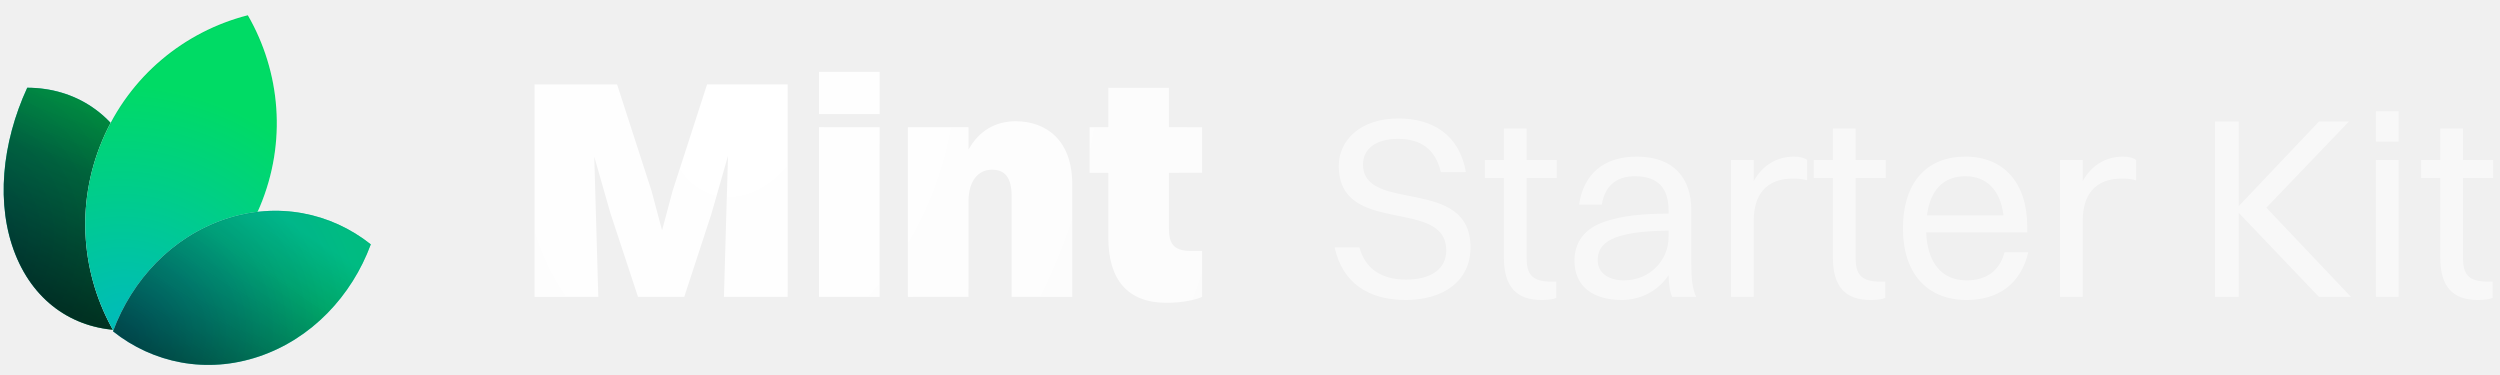
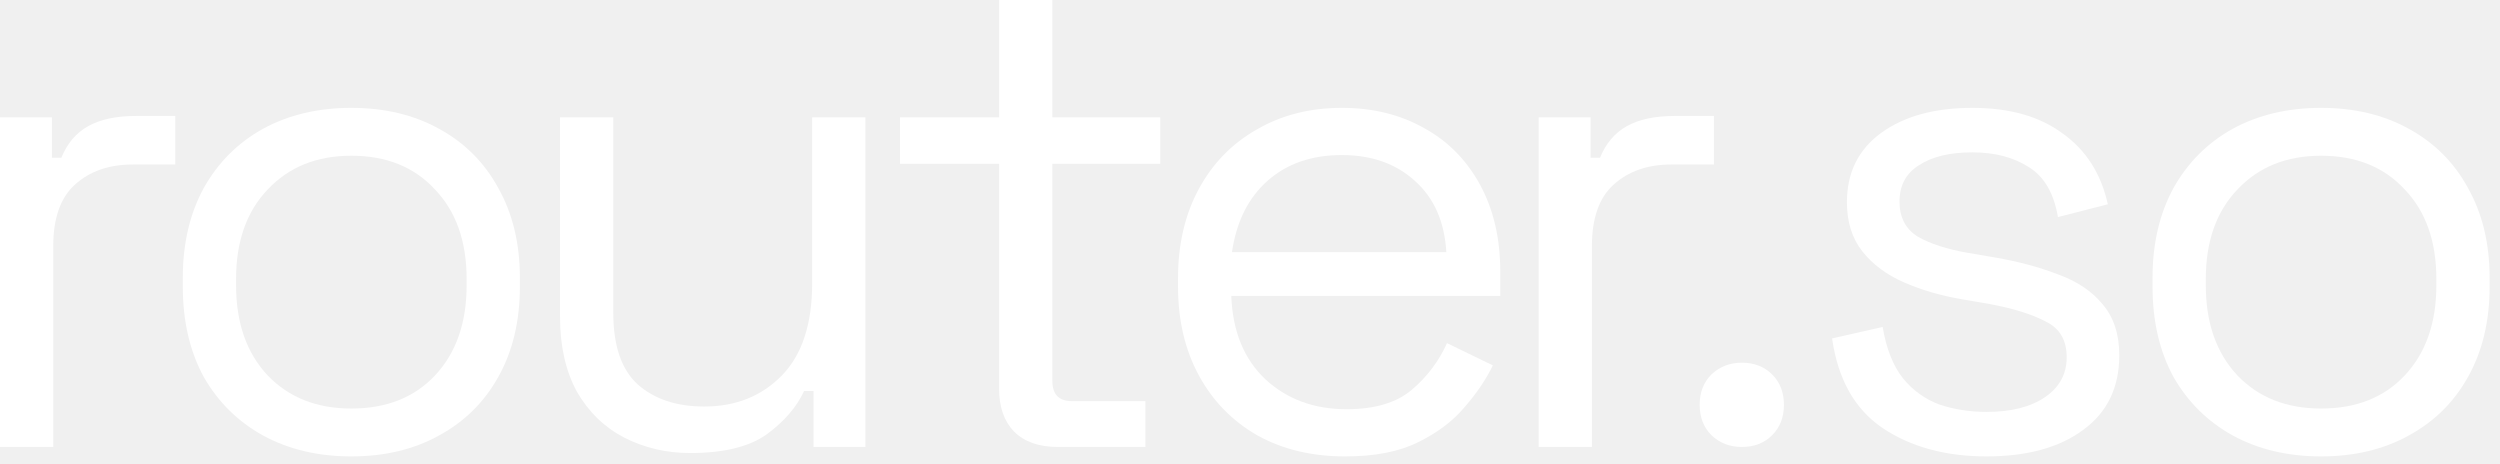
- <svg xmlns="http://www.w3.org/2000/svg" width="160" height="24" viewBox="0 0 160 24" fill="none">
-   <path d="M7.953 21.139C4.896 21.13 2.255 19.458 0.987 16.29C-0.28 13.121 0.109 9.163 1.744 5.615C4.801 5.624 7.442 7.296 8.71 10.465C9.977 13.633 9.588 17.591 7.953 21.139Z" fill="white" />
-   <path d="M7.953 21.139C4.896 21.13 2.255 19.458 0.987 16.29C-0.28 13.121 0.109 9.163 1.744 5.615C4.801 5.624 7.442 7.296 8.71 10.465C9.977 13.633 9.588 17.591 7.953 21.139Z" fill="url(#paint0_radial_115_109)" />
-   <path d="M7.953 21.139C4.896 21.13 2.255 19.458 0.987 16.29C-0.28 13.121 0.109 9.163 1.744 5.615C4.801 5.624 7.442 7.296 8.71 10.465C9.977 13.633 9.588 17.591 7.953 21.139Z" fill="black" fill-opacity="0.5" style="mix-blend-mode:hard-light" />
-   <path d="M7.953 21.139C4.896 21.13 2.255 19.458 0.987 16.29C-0.28 13.121 0.109 9.163 1.744 5.615C4.801 5.624 7.442 7.296 8.71 10.465C9.977 13.633 9.588 17.591 7.953 21.139Z" fill="url(#paint1_linear_115_109)" fill-opacity="0.5" style="mix-blend-mode:hard-light" />
-   <path d="M7.935 21.111C4.897 21.096 2.274 19.431 1.013 16.279C-0.248 13.124 0.136 9.182 1.762 5.643C4.8 5.659 7.423 7.324 8.684 10.476C9.945 13.63 9.561 17.572 7.935 21.111Z" stroke="url(#paint2_linear_115_109)" stroke-opacity="0.05" stroke-width="0.056" />
-   <path d="M7.31 21.257C11.354 20.221 14.884 17.375 16.628 13.236C18.373 9.097 17.945 4.587 15.86 0.976C11.816 2.012 8.287 4.858 6.542 8.998C4.797 13.137 5.225 17.646 7.31 21.257Z" fill="white" />
-   <path d="M7.31 21.257C11.354 20.221 14.884 17.375 16.628 13.236C18.373 9.097 17.945 4.587 15.86 0.976C11.816 2.012 8.287 4.858 6.542 8.998C4.797 13.137 5.225 17.646 7.31 21.257Z" fill="url(#paint3_radial_115_109)" />
-   <path d="M16.602 13.225C14.864 17.349 11.351 20.187 7.324 21.225C5.253 17.624 4.829 13.132 6.568 9.009C8.306 4.885 11.819 2.047 15.846 1.009C17.918 4.61 18.341 9.101 16.602 13.225Z" stroke="url(#paint4_linear_115_109)" stroke-opacity="0.05" stroke-width="0.056" />
-   <path d="M7.234 21.207C9.789 23.237 13.21 23.951 16.577 22.814C19.944 21.677 22.506 18.945 23.73 15.638C21.175 13.608 17.754 12.894 14.387 14.031C11.02 15.168 8.458 17.901 7.234 21.207Z" fill="white" />
-   <path d="M7.234 21.207C9.789 23.237 13.21 23.951 16.577 22.814C19.944 21.677 22.506 18.945 23.73 15.638C21.175 13.608 17.754 12.894 14.387 14.031C11.02 15.168 8.458 17.901 7.234 21.207Z" fill="url(#paint5_radial_115_109)" />
-   <path d="M7.234 21.207C9.789 23.237 13.21 23.951 16.577 22.814C19.944 21.677 22.506 18.945 23.73 15.638C21.175 13.608 17.754 12.894 14.387 14.031C11.02 15.168 8.458 17.901 7.234 21.207Z" fill="black" fill-opacity="0.2" style="mix-blend-mode:hard-light" />
-   <path d="M7.234 21.207C9.789 23.237 13.21 23.951 16.577 22.814C19.944 21.677 22.506 18.945 23.73 15.638C21.175 13.608 17.754 12.894 14.387 14.031C11.02 15.168 8.458 17.901 7.234 21.207Z" fill="url(#paint6_linear_115_109)" fill-opacity="0.5" style="mix-blend-mode:hard-light" />
-   <path d="M16.568 22.787C13.218 23.918 9.814 23.212 7.267 21.198C8.492 17.907 11.044 15.189 14.396 14.058C17.747 12.927 21.15 13.633 23.697 15.648C22.472 18.938 19.92 21.656 16.568 22.787Z" stroke="url(#paint7_linear_115_109)" stroke-opacity="0.05" stroke-width="0.056" />
-   <path d="M34.212 19V5.4H39.492L41.692 12.2L42.372 14.74L43.052 12.2L45.252 5.4H50.412V19H46.332L46.592 9.98L45.532 13.68L43.792 19H40.832L39.052 13.6L38.032 10.02L38.292 19H34.212ZM52.416 7.3V4.6H56.295V7.3H52.416ZM52.416 19V8.14H56.295V19H52.416ZM58.104 19V8.14H61.984V9.58C62.664 8.34 63.744 7.76 65.004 7.76C66.964 7.76 68.624 8.98 68.624 11.78V19H64.744V12.56C64.744 11.34 64.304 10.86 63.484 10.86C62.604 10.86 61.984 11.58 61.984 12.88V19H58.104ZM70.933 15.22V11.06H69.733V8.14H70.933V5.62H74.813V8.14H76.933V11.06H74.813V14.6C74.813 15.5 75.033 16.06 76.213 16.06H76.933V19C76.493 19.2 75.673 19.38 74.653 19.38C72.153 19.38 70.933 17.88 70.933 15.22Z" fill="url(#paint8_radial_115_109)" />
-   <path d="M87.232 10.519C87.232 13.687 94.112 11.229 94.112 15.832C94.112 17.994 92.364 19.198 89.971 19.198C87.562 19.198 85.912 18.093 85.417 15.832H87.001C87.364 17.169 88.371 17.895 89.987 17.895C91.671 17.895 92.561 17.152 92.561 16.03C92.561 12.598 85.681 15.155 85.681 10.618C85.681 9.001 87.034 7.582 89.509 7.582C91.671 7.582 93.403 8.621 93.816 11.014H92.215C91.868 9.529 90.912 8.886 89.476 8.886C88.057 8.886 87.232 9.529 87.232 10.519ZM96.25 16.476V11.393H95.029V10.239H96.25V8.226H97.702V10.239H99.632V11.393H97.702V16.476C97.702 17.532 98.015 18.026 99.302 18.026H99.599V19.066C99.434 19.148 99.071 19.198 98.659 19.198C97.025 19.198 96.25 18.323 96.25 16.476ZM102.516 13.093H101.064C101.345 11.162 102.615 10.024 104.76 10.024C107.103 10.024 108.242 11.393 108.242 13.44V16.888C108.242 17.895 108.324 18.521 108.555 19H107.021C106.856 18.654 106.806 18.142 106.79 17.614C106.047 18.72 104.859 19.198 103.803 19.198C101.988 19.198 100.767 18.357 100.767 16.69C100.767 15.486 101.427 14.611 102.714 14.182C103.902 13.786 105.107 13.687 106.79 13.671V13.473C106.79 12.053 106.13 11.278 104.628 11.278C103.374 11.278 102.698 11.971 102.516 13.093ZM102.252 16.657C102.252 17.465 102.929 17.944 103.952 17.944C105.569 17.944 106.79 16.674 106.79 15.172V14.759C103.061 14.793 102.252 15.585 102.252 16.657ZM110.787 19V10.239H112.239V11.591C112.833 10.519 113.774 10.024 114.83 10.024C115.176 10.024 115.49 10.107 115.655 10.239V11.542C115.407 11.46 115.094 11.427 114.747 11.427C112.998 11.427 112.239 12.515 112.239 14.1V19H110.787ZM117.305 16.476V11.393H116.084V10.239H117.305V8.226H118.757V10.239H120.688V11.393H118.757V16.476C118.757 17.532 119.071 18.026 120.358 18.026H120.655V19.066C120.49 19.148 120.127 19.198 119.714 19.198C118.081 19.198 117.305 18.323 117.305 16.476ZM129.809 16.145C129.33 18.192 127.862 19.198 125.865 19.198C123.324 19.198 121.79 17.482 121.79 14.627C121.79 11.658 123.324 10.024 125.783 10.024C128.258 10.024 129.743 11.723 129.743 14.512V14.875H123.275C123.357 16.838 124.281 17.944 125.865 17.944C127.103 17.944 127.977 17.35 128.291 16.145H129.809ZM125.783 11.278C124.38 11.278 123.539 12.152 123.324 13.786H128.225C128.027 12.169 127.152 11.278 125.783 11.278ZM131.843 19V10.239H133.295V11.591C133.889 10.519 134.829 10.024 135.885 10.024C136.232 10.024 136.545 10.107 136.71 10.239V11.542C136.463 11.46 136.149 11.427 135.803 11.427C134.054 11.427 133.295 12.515 133.295 14.1V19H131.843ZM141.763 19V7.78H143.281V13.192L148.413 7.78H150.327L145.047 13.291L150.459 19H148.413L143.281 13.621V19H141.763ZM152.06 9.067V7.12H153.512V9.067H152.06ZM152.06 19V10.239H153.512V19H152.06ZM156.178 16.476V11.393H154.957V10.239H156.178V8.226H157.63V10.239H159.56V11.393H157.63V16.476C157.63 17.532 157.943 18.026 159.23 18.026H159.527V19.066C159.362 19.148 158.999 19.198 158.587 19.198C156.953 19.198 156.178 18.323 156.178 16.476Z" fill="white" fill-opacity="0.55" />
-   <defs>
-     <radialGradient id="paint0_radial_115_109" cx="0" cy="0" r="1" gradientUnits="userSpaceOnUse" gradientTransform="translate(-3.00503 15.023) rotate(-10.029) scale(17.9572 17.784)">
-       <stop stop-color="#00B0BB" />
-       <stop offset="1" stop-color="#00DB65" />
-     </radialGradient>
-     <linearGradient id="paint1_linear_115_109" x1="7.39" y1="4.813" x2="1.63" y2="18.689" gradientUnits="userSpaceOnUse">
-       <stop stop-color="#18E299" />
-       <stop offset="1" />
-     </linearGradient>
-     <linearGradient id="paint2_linear_115_109" x1="7.948" y1="8.016" x2="1.761" y2="18.746" gradientUnits="userSpaceOnUse">
-       <stop />
-       <stop offset="1" stop-opacity="0" />
-     </linearGradient>
-     <radialGradient id="paint3_radial_115_109" cx="0" cy="0" r="1" gradientUnits="userSpaceOnUse" gradientTransform="translate(8.11404 20.8822) rotate(-75.7542) scale(21.6246 23.7772)">
-       <stop stop-color="#00BBBB" />
-       <stop offset="0.713" stop-color="#00DB65" />
-     </radialGradient>
-     <linearGradient id="paint4_linear_115_109" x1="7.602" y1="5.871" x2="15.556" y2="16.372" gradientUnits="userSpaceOnUse">
-       <stop />
-       <stop offset="1" stop-opacity="0" />
-     </linearGradient>
-     <radialGradient id="paint5_radial_115_109" cx="0" cy="0" r="1" gradientUnits="userSpaceOnUse" gradientTransform="translate(7.84537 21.5181) rotate(-20.3525) scale(18.5603 17.32)">
-       <stop stop-color="#00B0BB" />
-       <stop offset="1" stop-color="#00DB65" />
-     </radialGradient>
-     <linearGradient id="paint6_linear_115_109" x1="16.808" y1="13.007" x2="10.041" y2="22.994" gradientUnits="userSpaceOnUse">
-       <stop stop-color="#00B1BC" />
-       <stop offset="1" />
-     </linearGradient>
-     <linearGradient id="paint7_linear_115_109" x1="16.808" y1="13.007" x2="14.169" y2="23.841" gradientUnits="userSpaceOnUse">
-       <stop />
-       <stop offset="1" stop-opacity="0" />
-     </linearGradient>
-     <radialGradient id="paint8_radial_115_109" cx="0" cy="0" r="1" gradientUnits="userSpaceOnUse" gradientTransform="translate(47.2781 7) rotate(19.0047) scale(67.5582 85.7506)">
-       <stop stop-color="white" />
-       <stop offset="1" stop-color="white" stop-opacity="0.5" />
-     </radialGradient>
-   </defs>
+ <svg xmlns="http://www.w3.org/2000/svg" width="178" height="33" viewBox="0 0 178 33" fill="none">
+   <path d="M0 31.824V8.352H3.696V11.232H4.368C4.784 10.208 5.424 9.456 6.288 8.976C7.152 8.496 8.288 8.256 9.696 8.256H12.48V11.712H9.456C7.76 11.712 6.384 12.192 5.328 13.152C4.304 14.08 3.792 15.536 3.792 17.52V31.824H0Z" fill="white" />
+   <path d="M25.016 32.496C22.648 32.496 20.552 32 18.728 31.008C16.936 30.016 15.528 28.624 14.504 26.832C13.512 25.008 13.016 22.864 13.016 20.4V19.776C13.016 17.344 13.512 15.216 14.504 13.392C15.528 11.568 16.936 10.16 18.728 9.168C20.552 8.176 22.648 7.68 25.016 7.68C27.384 7.68 29.464 8.176 31.256 9.168C33.08 10.16 34.488 11.568 35.48 13.392C36.504 15.216 37.016 17.344 37.016 19.776V20.4C37.016 22.864 36.504 25.008 35.48 26.832C34.488 28.624 33.08 30.016 31.256 31.008C29.464 32 27.384 32.496 25.016 32.496ZM25.016 29.088C27.512 29.088 29.496 28.304 30.968 26.736C32.472 25.136 33.224 22.992 33.224 20.304V19.872C33.224 17.184 32.472 15.056 30.968 13.488C29.496 11.888 27.512 11.088 25.016 11.088C22.552 11.088 20.568 11.888 19.064 13.488C17.56 15.056 16.808 17.184 16.808 19.872V20.304C16.808 22.992 17.56 25.136 19.064 26.736C20.568 28.304 22.552 29.088 25.016 29.088Z" fill="white" />
+   <path d="M49.138 32.256C47.442 32.256 45.874 31.888 44.434 31.152C43.026 30.416 41.906 29.328 41.074 27.888C40.274 26.416 39.874 24.64 39.874 22.56V8.352H43.666V22.272C43.666 24.608 44.242 26.304 45.394 27.36C46.578 28.416 48.162 28.944 50.146 28.944C52.386 28.944 54.226 28.208 55.666 26.736C57.106 25.264 57.826 23.072 57.826 20.16V8.352H61.618V31.824H57.922V27.84H57.25C56.738 28.96 55.858 29.984 54.61 30.912C53.362 31.808 51.538 32.256 49.138 32.256Z" fill="white" />
+   <path d="M75.312 31.824C73.969 31.824 72.928 31.456 72.192 30.72C71.489 29.984 71.136 28.976 71.136 27.696V11.664H64.081V8.352H71.136V0H74.928V8.352H82.609V11.664H74.928V27.12C74.928 28.08 75.392 28.56 76.32 28.56H81.552V31.824H75.312Z" fill="white" />
+   <path d="M95.779 32.496C93.411 32.496 91.331 32 89.539 31.008C87.747 29.984 86.355 28.56 85.363 26.736C84.371 24.912 83.875 22.8 83.875 20.4V19.824C83.875 17.392 84.371 15.264 85.363 13.44C86.355 11.616 87.731 10.208 89.491 9.216C91.251 8.192 93.267 7.68 95.539 7.68C97.747 7.68 99.699 8.16 101.395 9.12C103.091 10.048 104.419 11.392 105.379 13.152C106.339 14.912 106.819 16.976 106.819 19.344V21.072H87.667C87.763 23.6 88.579 25.584 90.115 27.024C91.651 28.432 93.571 29.136 95.875 29.136C97.891 29.136 99.443 28.672 100.531 27.744C101.619 26.816 102.451 25.712 103.027 24.432L106.291 26.016C105.811 27.008 105.139 28 104.275 28.992C103.443 29.984 102.339 30.816 100.963 31.488C99.619 32.16 97.891 32.496 95.779 32.496ZM87.715 17.952H102.979C102.851 15.776 102.099 14.08 100.723 12.864C99.379 11.648 97.651 11.04 95.539 11.04C93.395 11.04 91.635 11.648 90.259 12.864C88.883 14.08 88.035 15.776 87.715 17.952Z" fill="white" />
+   <path d="M109.553 31.824V8.352H113.249V11.232H113.921C114.337 10.208 114.977 9.456 115.841 8.976C116.705 8.496 117.841 8.256 119.249 8.256H122.033V11.712H119.009C117.313 11.712 115.937 12.192 114.881 13.152C113.857 14.08 113.345 15.536 113.345 17.52V31.824H109.553Z" fill="white" />
+   <path d="M141.437 32.496C138.525 32.496 136.061 31.824 134.045 30.48C132.061 29.136 130.861 27.008 130.445 24.096L134.045 23.28C134.301 24.816 134.781 26.032 135.485 26.928C136.189 27.792 137.053 28.416 138.077 28.8C139.133 29.152 140.253 29.328 141.437 29.328C143.197 29.328 144.589 28.976 145.613 28.272C146.637 27.568 147.149 26.624 147.149 25.44C147.149 24.224 146.653 23.376 145.661 22.896C144.701 22.384 143.373 21.968 141.677 21.648L139.709 21.312C138.205 21.056 136.829 20.656 135.581 20.112C134.333 19.568 133.341 18.832 132.605 17.904C131.869 16.976 131.501 15.808 131.501 14.4C131.501 12.288 132.317 10.64 133.949 9.456C135.581 8.272 137.741 7.68 140.429 7.68C143.085 7.68 145.229 8.288 146.861 9.504C148.525 10.688 149.597 12.368 150.077 14.544L146.525 15.456C146.237 13.76 145.549 12.576 144.461 11.904C143.373 11.2 142.029 10.848 140.429 10.848C138.829 10.848 137.565 11.152 136.637 11.76C135.709 12.336 135.245 13.2 135.245 14.352C135.245 15.472 135.677 16.304 136.541 16.848C137.437 17.36 138.621 17.744 140.093 18L142.061 18.336C143.725 18.624 145.213 19.024 146.525 19.536C147.869 20.016 148.925 20.72 149.693 21.648C150.493 22.576 150.893 23.792 150.893 25.296C150.893 27.6 150.029 29.376 148.301 30.624C146.605 31.872 144.317 32.496 141.437 32.496Z" fill="white" />
+   <path d="M165.261 32.496C162.893 32.496 160.797 32 158.973 31.008C157.181 30.016 155.773 28.624 154.749 26.832C153.757 25.008 153.261 22.864 153.261 20.4V19.776C153.261 17.344 153.757 15.216 154.749 13.392C155.773 11.568 157.181 10.16 158.973 9.168C160.797 8.176 162.893 7.68 165.261 7.68C167.629 7.68 169.709 8.176 171.501 9.168C173.325 10.16 174.733 11.568 175.725 13.392C176.749 15.216 177.261 17.344 177.261 19.776V20.4C177.261 22.864 176.749 25.008 175.725 26.832C174.733 28.624 173.325 30.016 171.501 31.008C169.709 32 167.629 32.496 165.261 32.496ZM165.261 29.088C167.757 29.088 169.741 28.304 171.213 26.736C172.717 25.136 173.469 22.992 173.469 20.304V19.872C173.469 17.184 172.717 15.056 171.213 13.488C169.741 11.888 167.757 11.088 165.261 11.088C162.797 11.088 160.813 11.888 159.309 13.488C157.805 15.056 157.053 17.184 157.053 19.872V20.304C157.053 22.992 157.805 25.136 159.309 26.736C160.813 28.304 162.797 29.088 165.261 29.088Z" fill="white" />
+   <path d="M124.016 31.824C123.163 31.824 122.442 31.545 121.854 30.986C121.295 30.427 121.016 29.706 121.016 28.824C121.016 27.942 121.295 27.221 121.854 26.662C122.442 26.103 123.163 25.824 124.016 25.824C124.898 25.824 125.619 26.103 126.178 26.662C126.737 27.221 127.016 27.942 127.016 28.824C127.016 29.706 126.737 30.427 126.178 30.986C125.619 31.545 124.898 31.824 124.016 31.824Z" fill="white" />
</svg>
